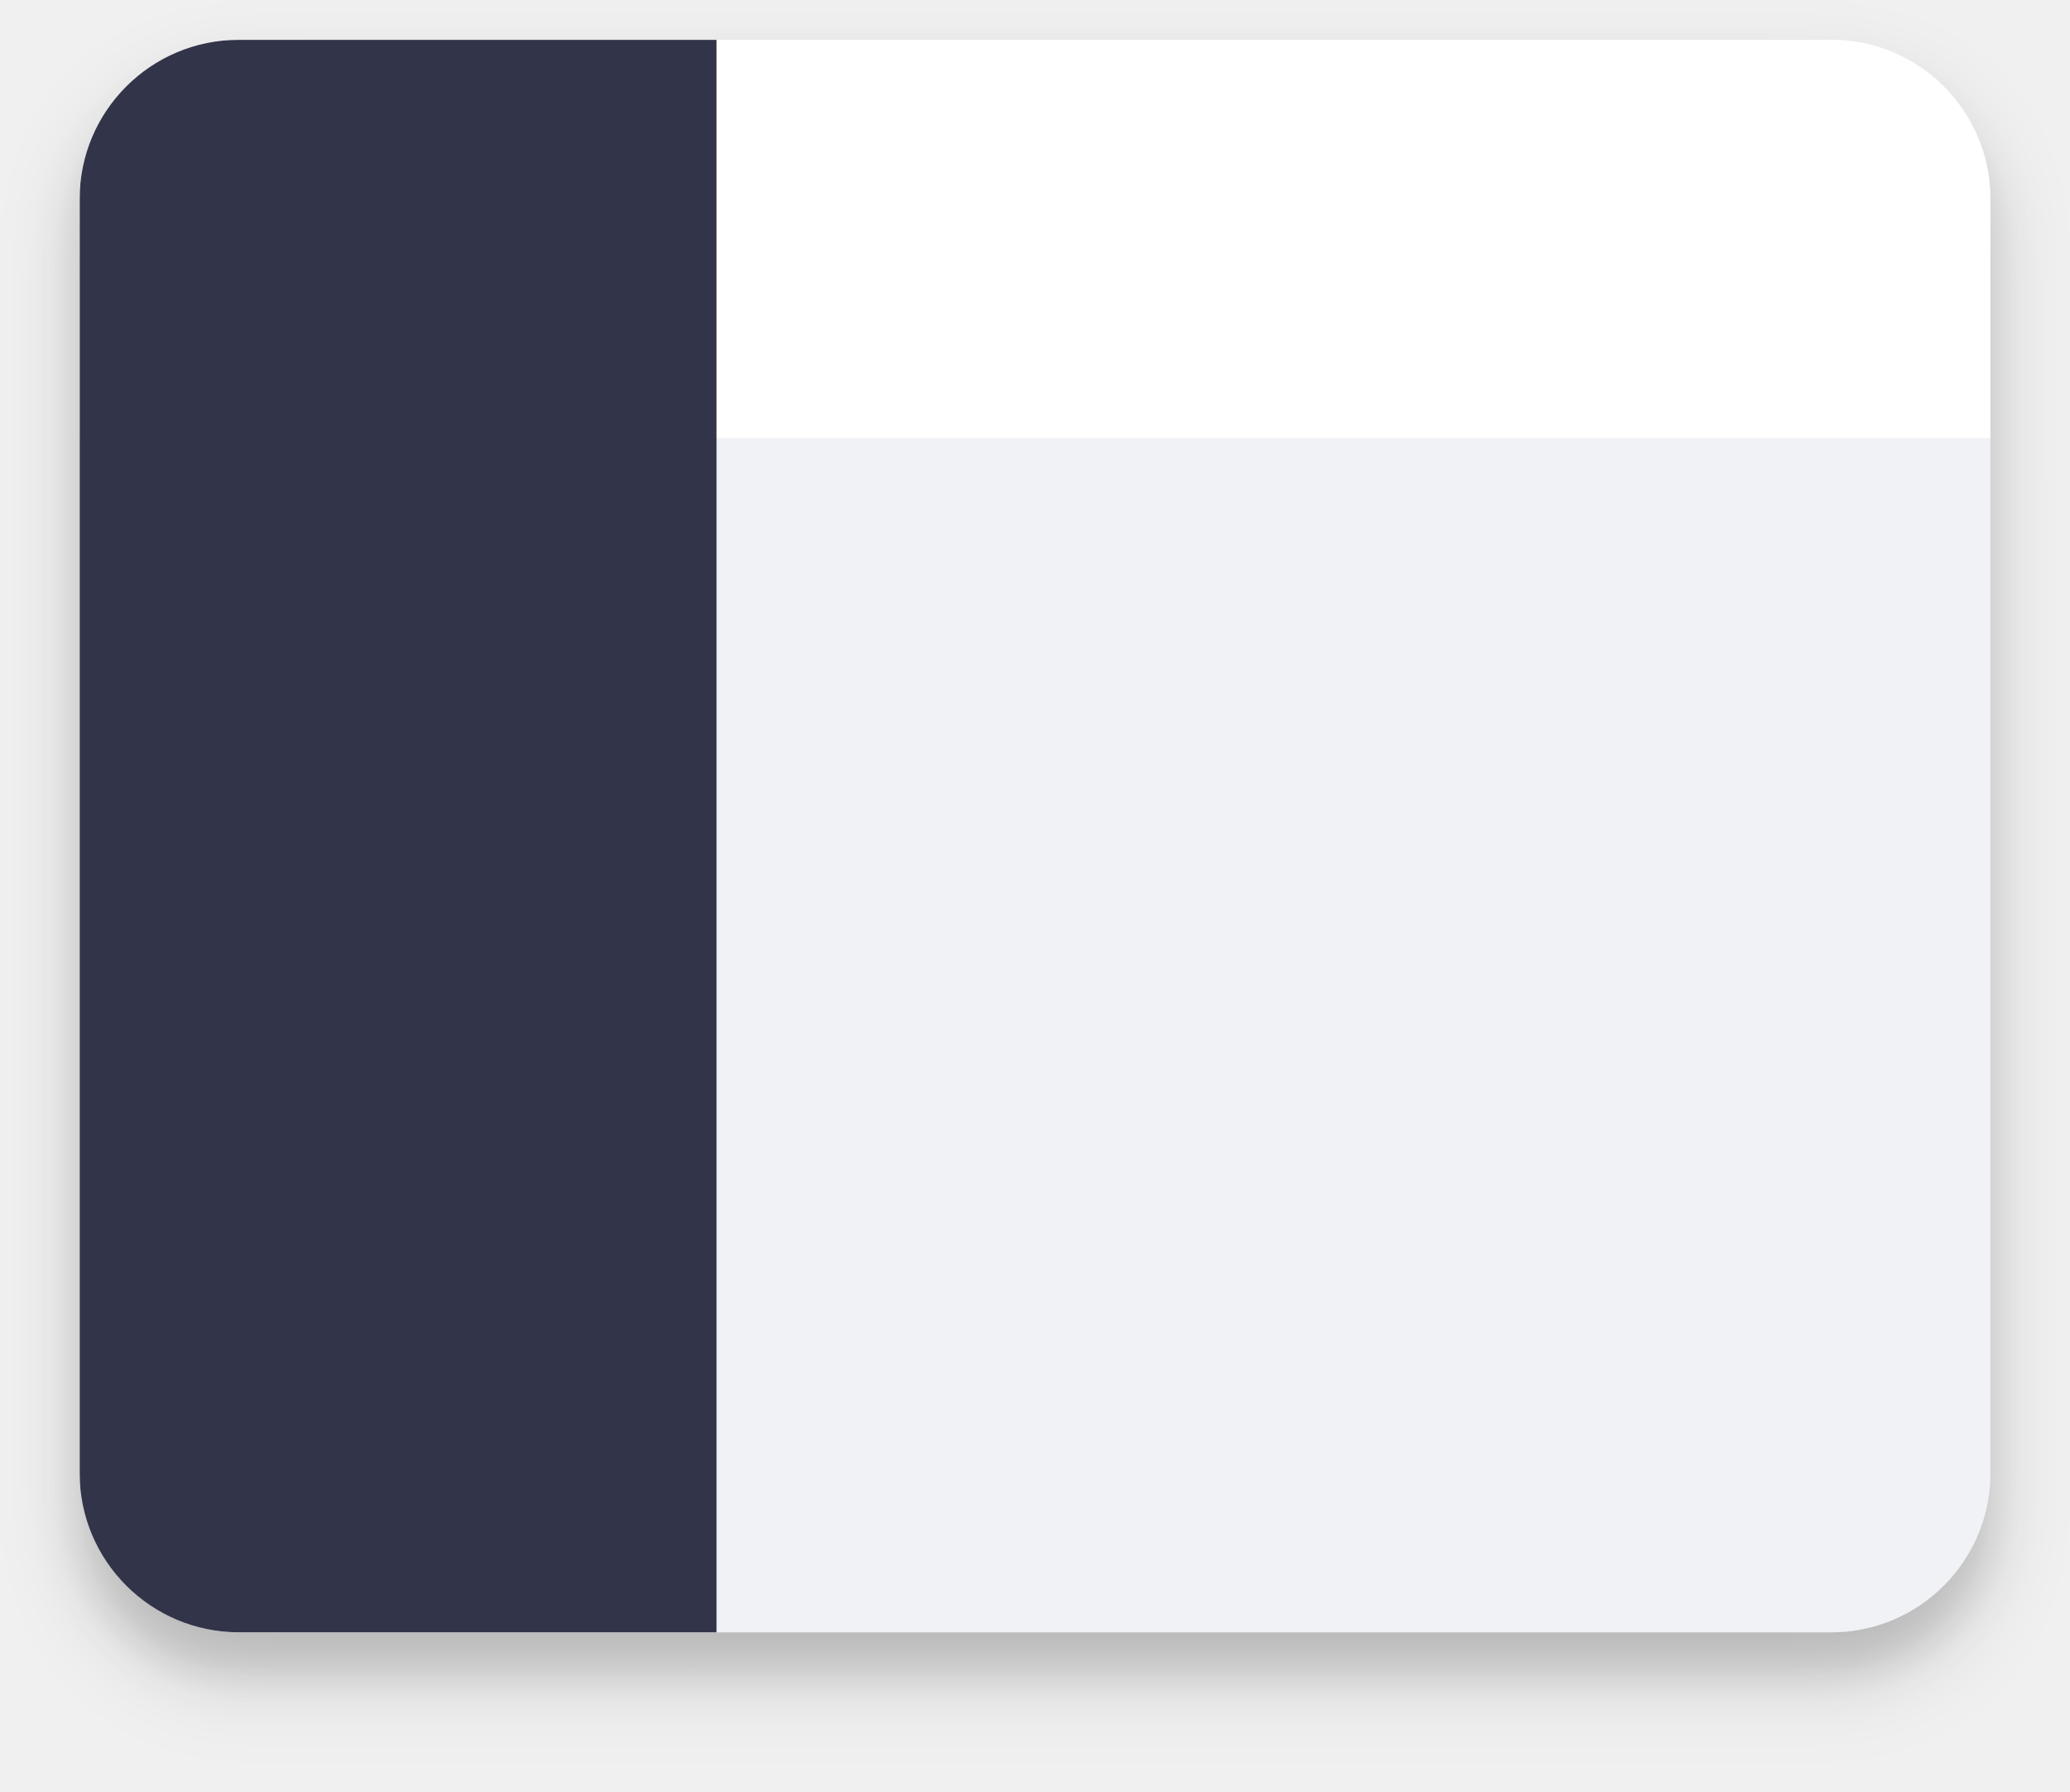
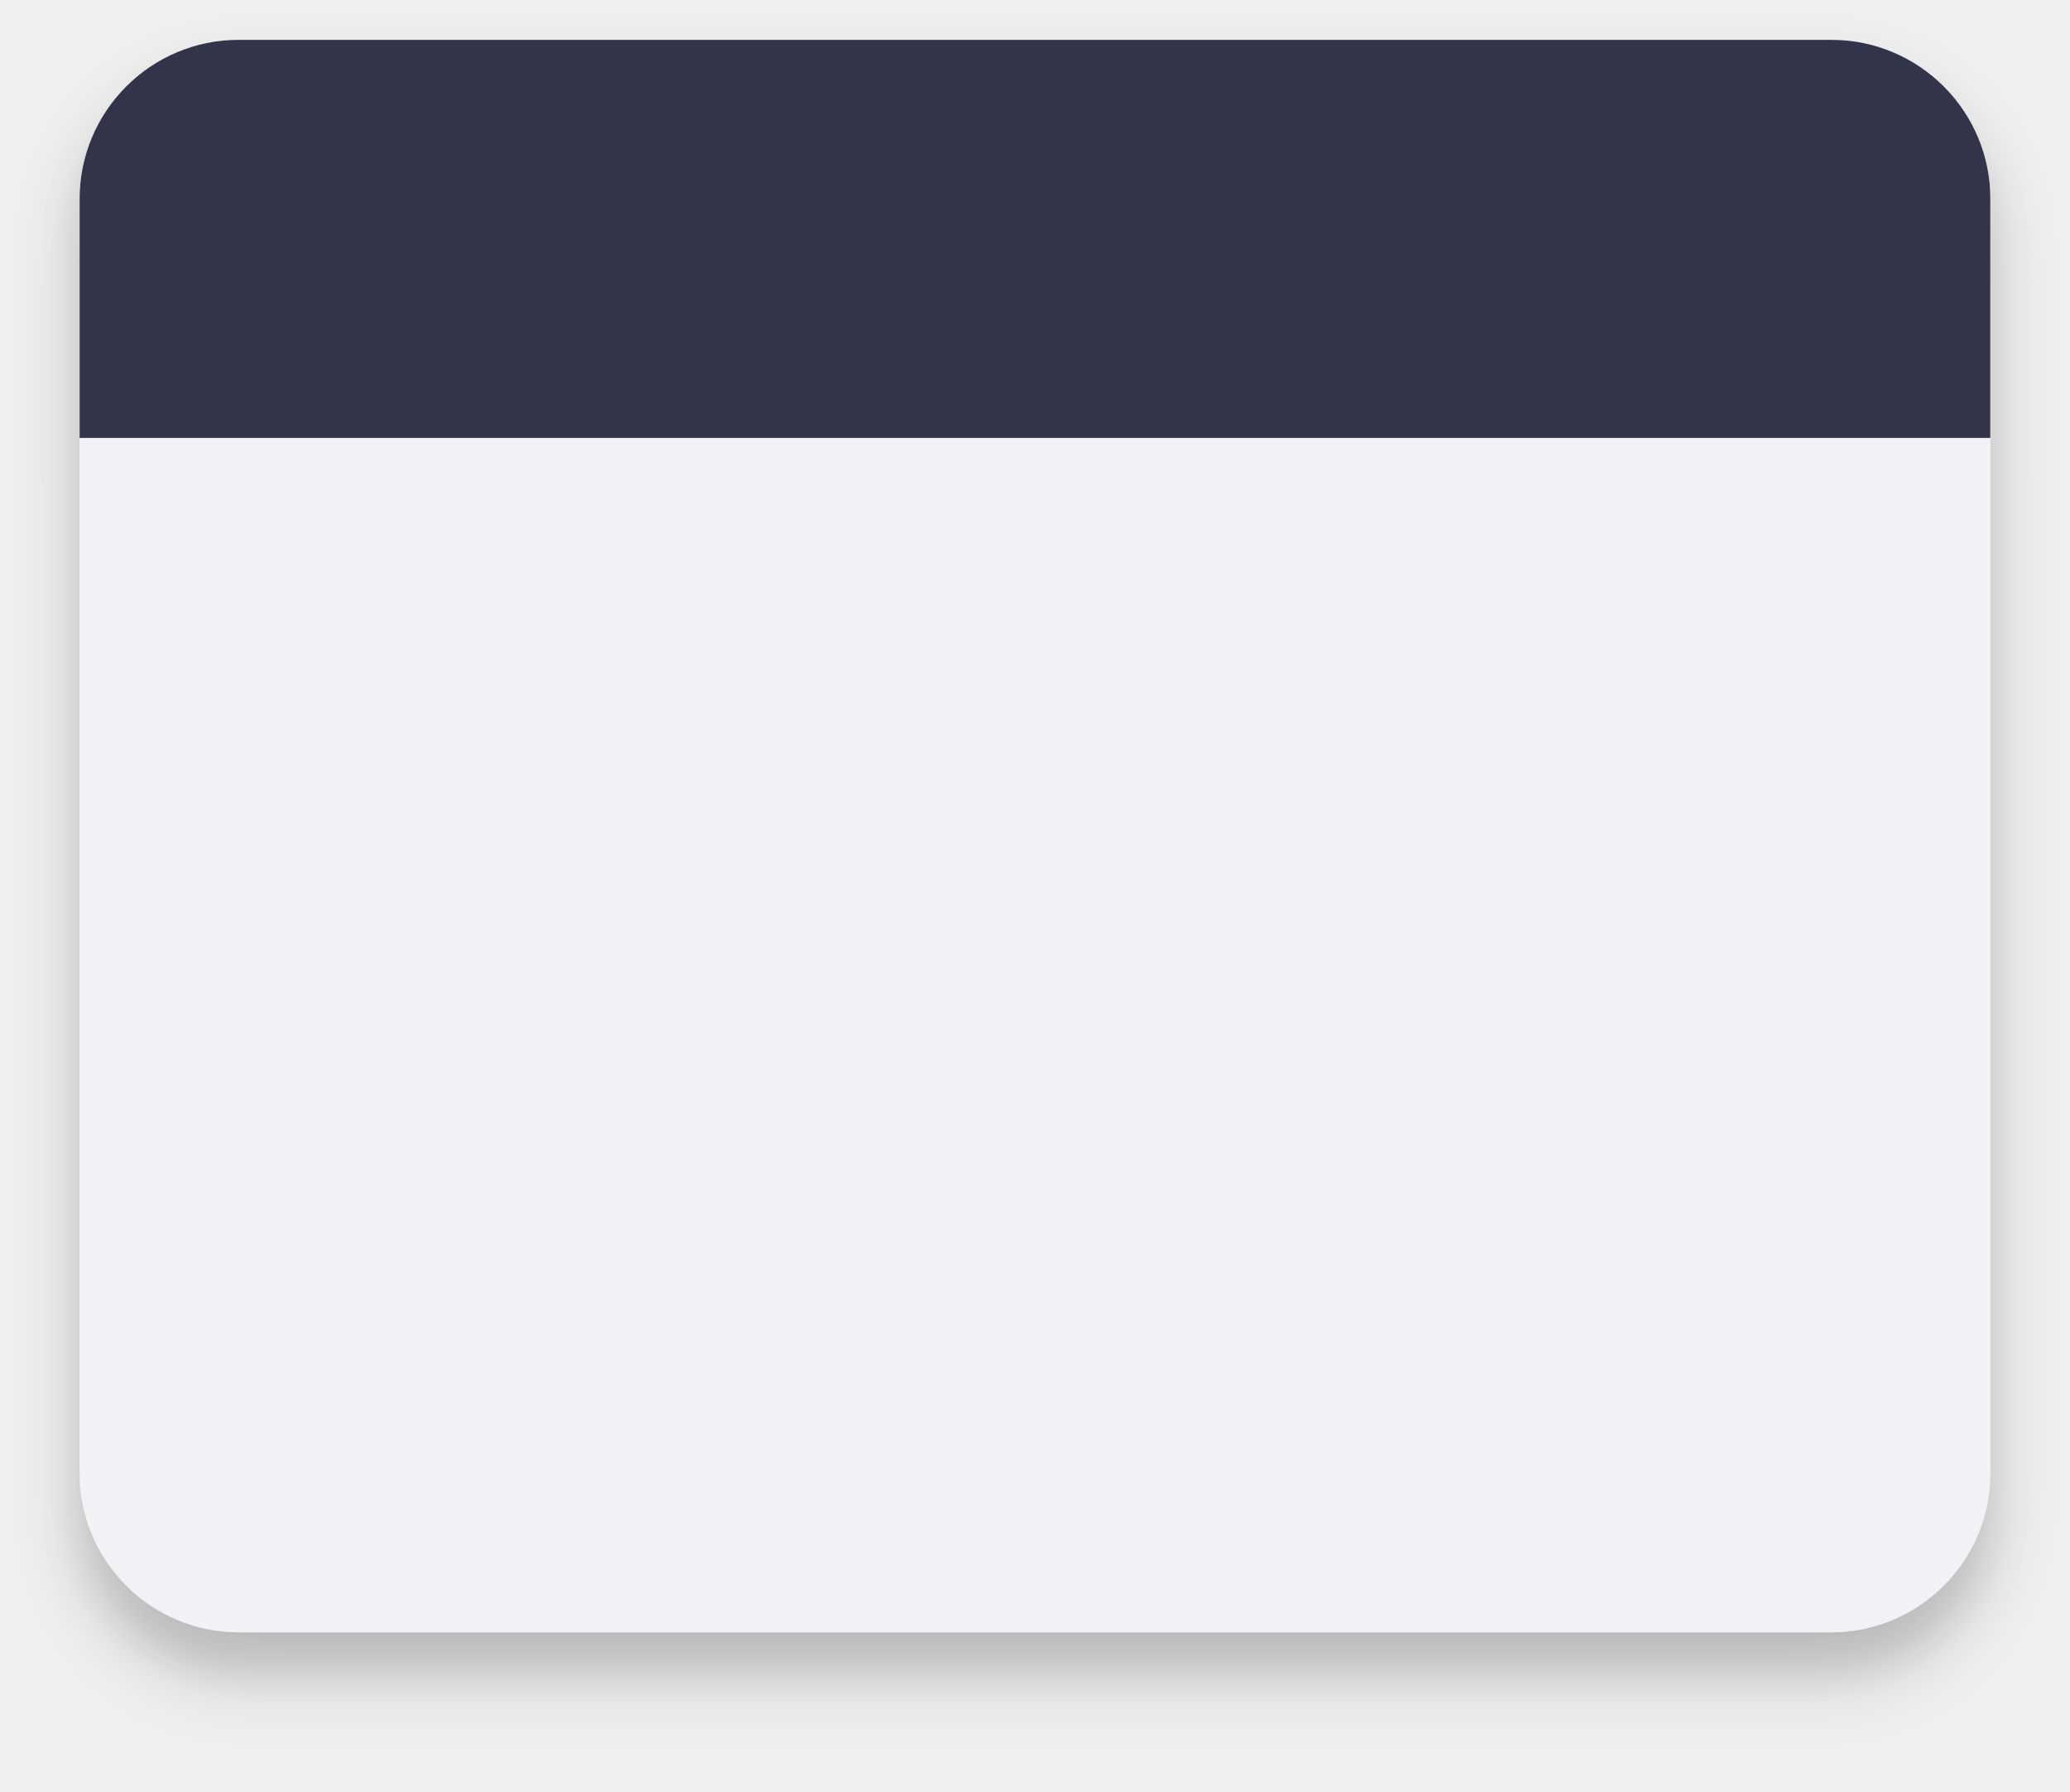
<svg xmlns="http://www.w3.org/2000/svg" xmlns:xlink="http://www.w3.org/1999/xlink" width="52px" height="45px" viewBox="0 0 52 45" version="1.1">
  <defs>
    <filter x="-9.4%" y="-6.2%" width="118.8%" height="122.5%" filterUnits="objectBoundingBox" id="filter-1">
      <feOffset dx="0" dy="1" in="SourceAlpha" result="shadowOffsetOuter1" />
      <feGaussianBlur stdDeviation="1" in="shadowOffsetOuter1" result="shadowBlurOuter1" />
-       <feColorMatrix values="0 0 0 0 0   0 0 0 0 0   0 0 0 0 0  0 0 0 0.15 0" type="matrix" in="shadowBlurOuter1" result="shadowMatrixOuter1" />
+       <feColorMatrix values="0 0 0 0 0   0 0 0 0 0   0 0 0 0 0  0 0 0 0.15 0" in="shadowBlurOuter1" result="shadowMatrixOuter1" />
      <feMerge>
        <feMergeNode in="shadowMatrixOuter1" />
        <feMergeNode in="SourceGraphic" />
      </feMerge>
    </filter>
    <rect id="path-2" x="0" y="0" width="48" height="40" rx="4" />
    <filter x="-4.2%" y="-2.5%" width="108.3%" height="110.0%" filterUnits="objectBoundingBox" id="filter-4">
      <feOffset dx="0" dy="1" in="SourceAlpha" result="shadowOffsetOuter1" />
      <feGaussianBlur stdDeviation="0.5" in="shadowOffsetOuter1" result="shadowBlurOuter1" />
-       <feColorMatrix values="0 0 0 0 0   0 0 0 0 0   0 0 0 0 0  0 0 0 0.1 0" type="matrix" in="shadowBlurOuter1" />
+       <feColorMatrix values="0 0 0 0 0   0 0 0 0 0   0 0 0 0 0  0 0 0 0.1 0" in="shadowBlurOuter1" />
    </filter>
  </defs>
-   <g id="配置面板" stroke="none" stroke-width="1" fill="none" fill-rule="evenodd">
-     <g id="setting-copy-2" transform="translate(-1190, -337)">
-       <g id="Group-8" transform="translate(1167, 0)">
-         <g id="Group-5-Copy-5" filter="url(#filter-1)" transform="translate(25, 338)">
+   <g stroke="none" stroke-width="1" fill="none" fill-rule="evenodd">
+     <g transform="translate(-1254, -337)">
+       <g transform="translate(1167, 0)">
+         <g filter="url(#filter-1)" transform="translate(89, 338)">
          <mask id="mask-3" fill="white">
            <use xlink:href="#path-2" />
          </mask>
-           <g id="Rectangle-18">
+           <g>
            <use fill="black" fill-opacity="1" filter="url(#filter-4)" xlink:href="#path-2" />
            <use fill="#F0F2F5" fill-rule="evenodd" xlink:href="#path-2" />
          </g>
-           <rect id="Rectangle-11" fill="#FFFFFF" mask="url(#mask-3)" x="-1" y="0" width="49" height="10" />
-           <rect id="Rectangle-18" fill="#303648" mask="url(#mask-3)" x="0" y="0" width="16" height="44" />
+           <rect fill="#303648" mask="url(#mask-3)" x="-1" y="0" width="49" height="10" />
        </g>
      </g>
    </g>
  </g>
</svg>
